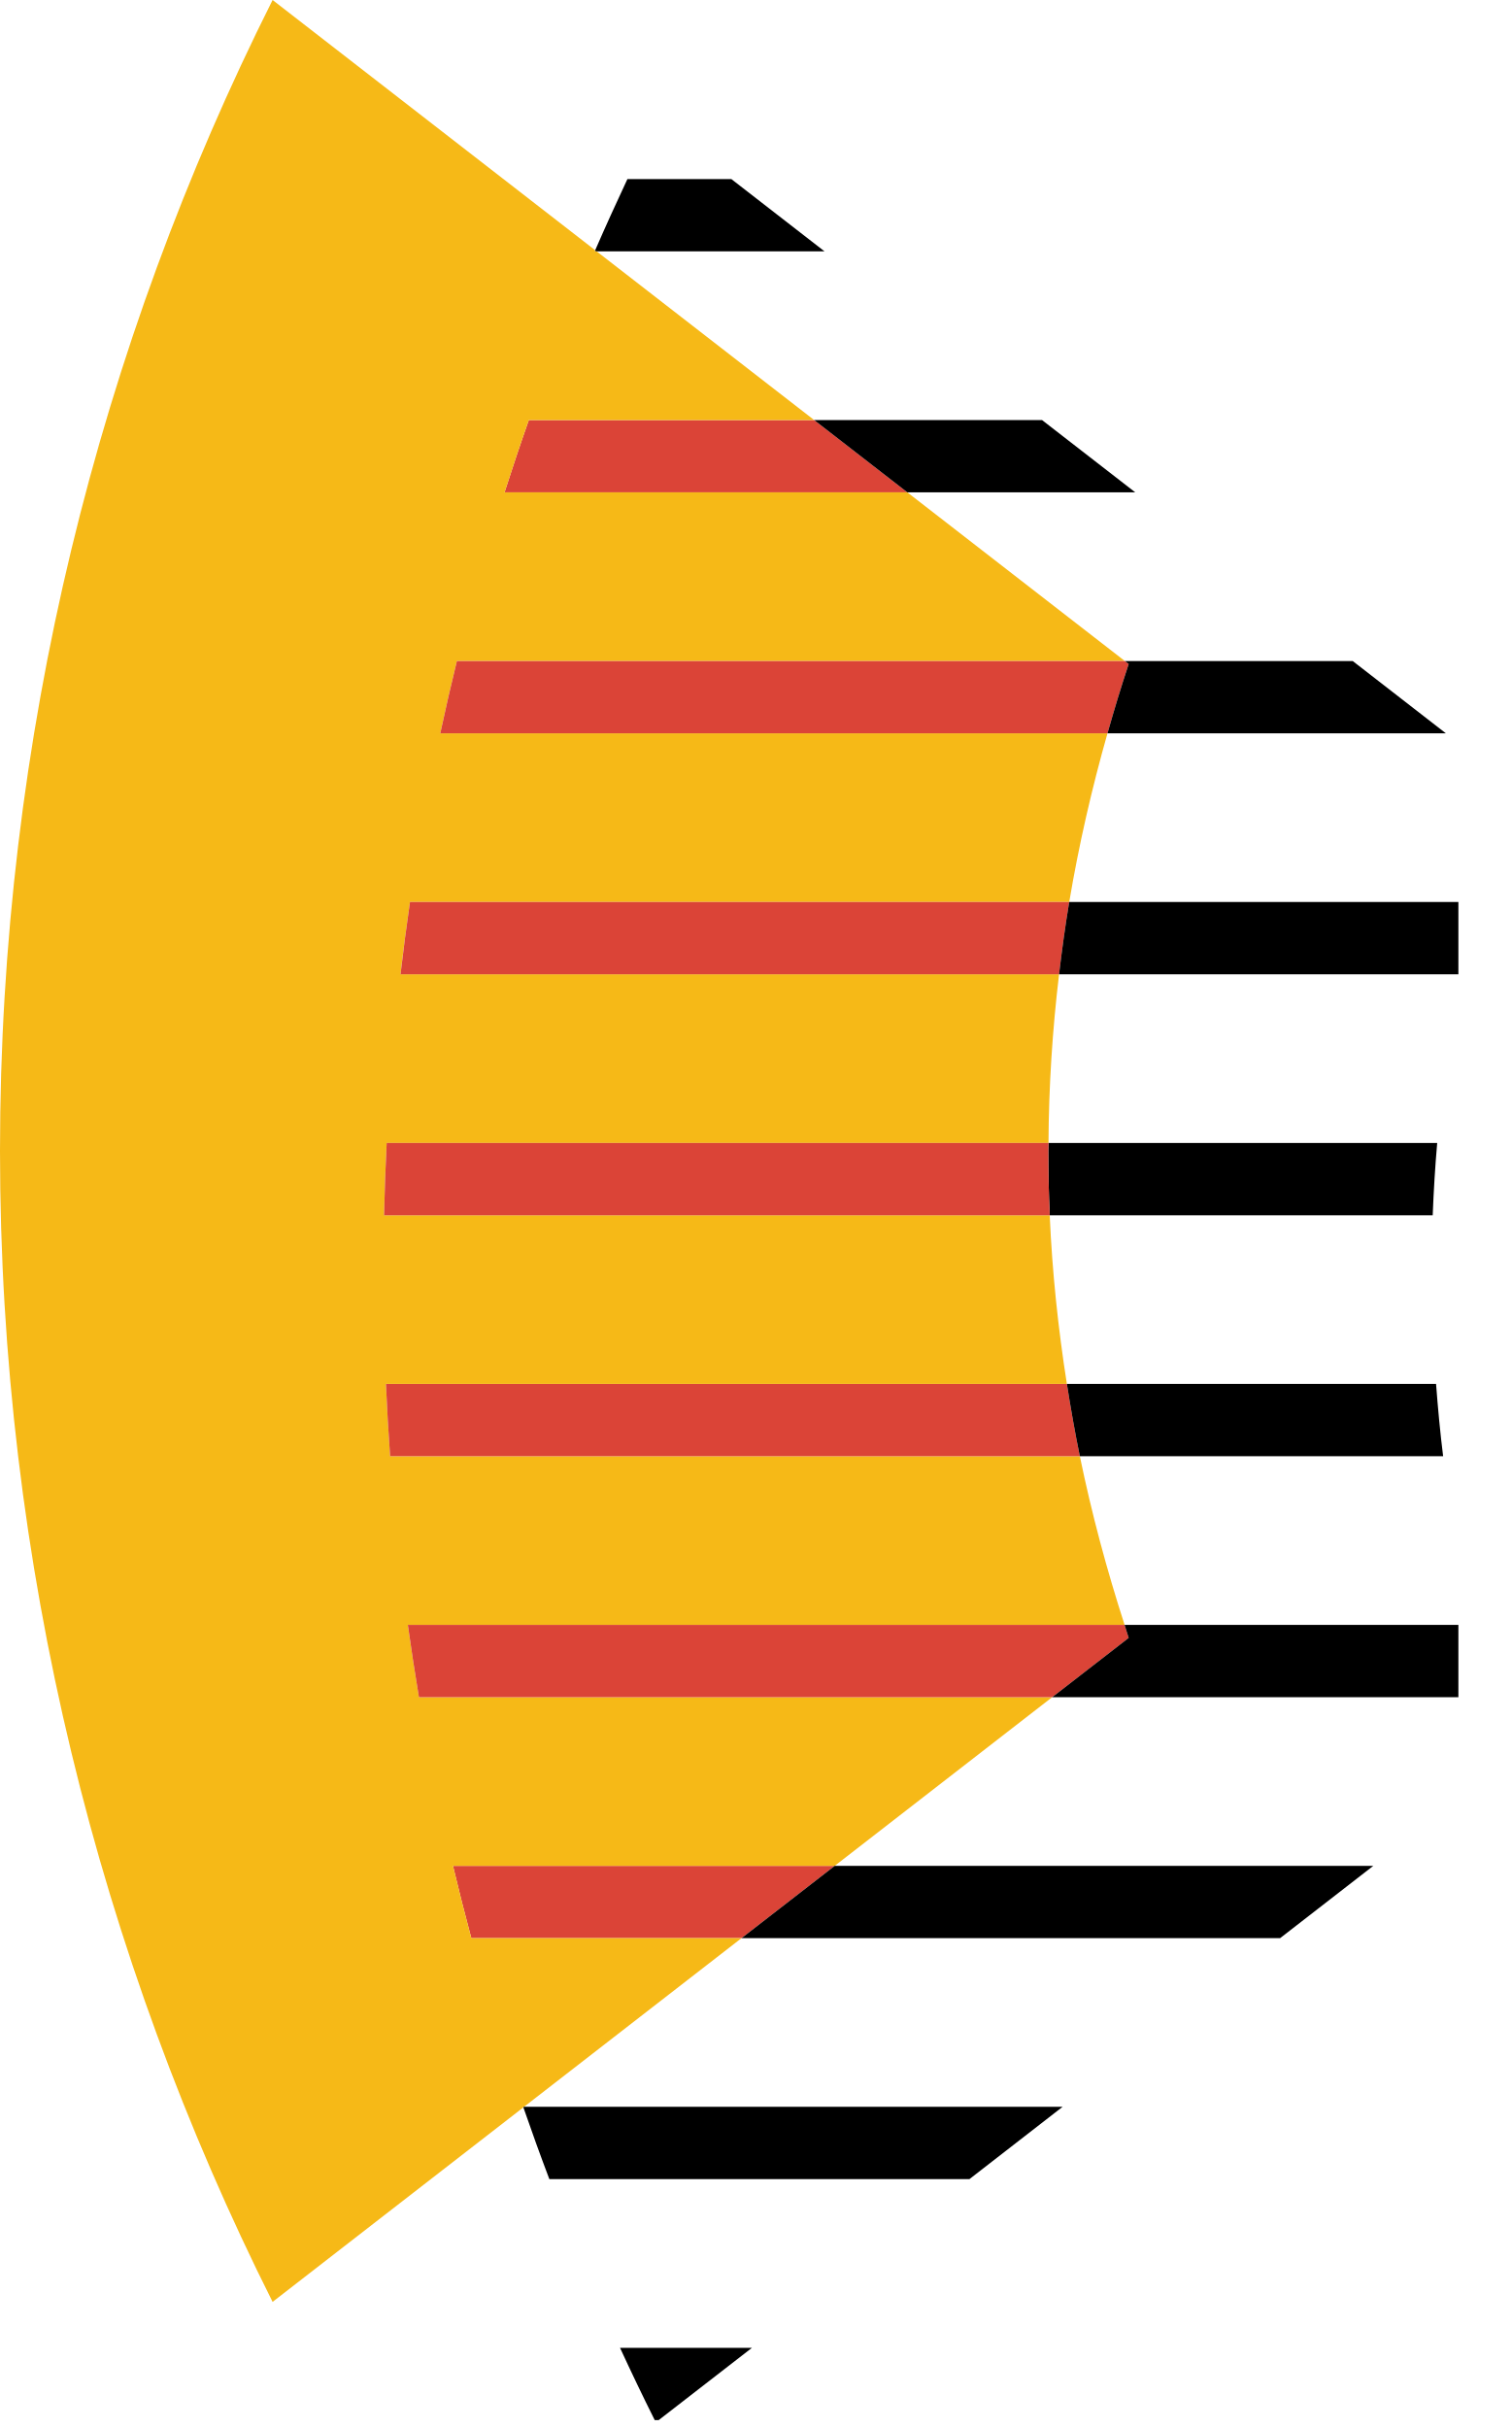
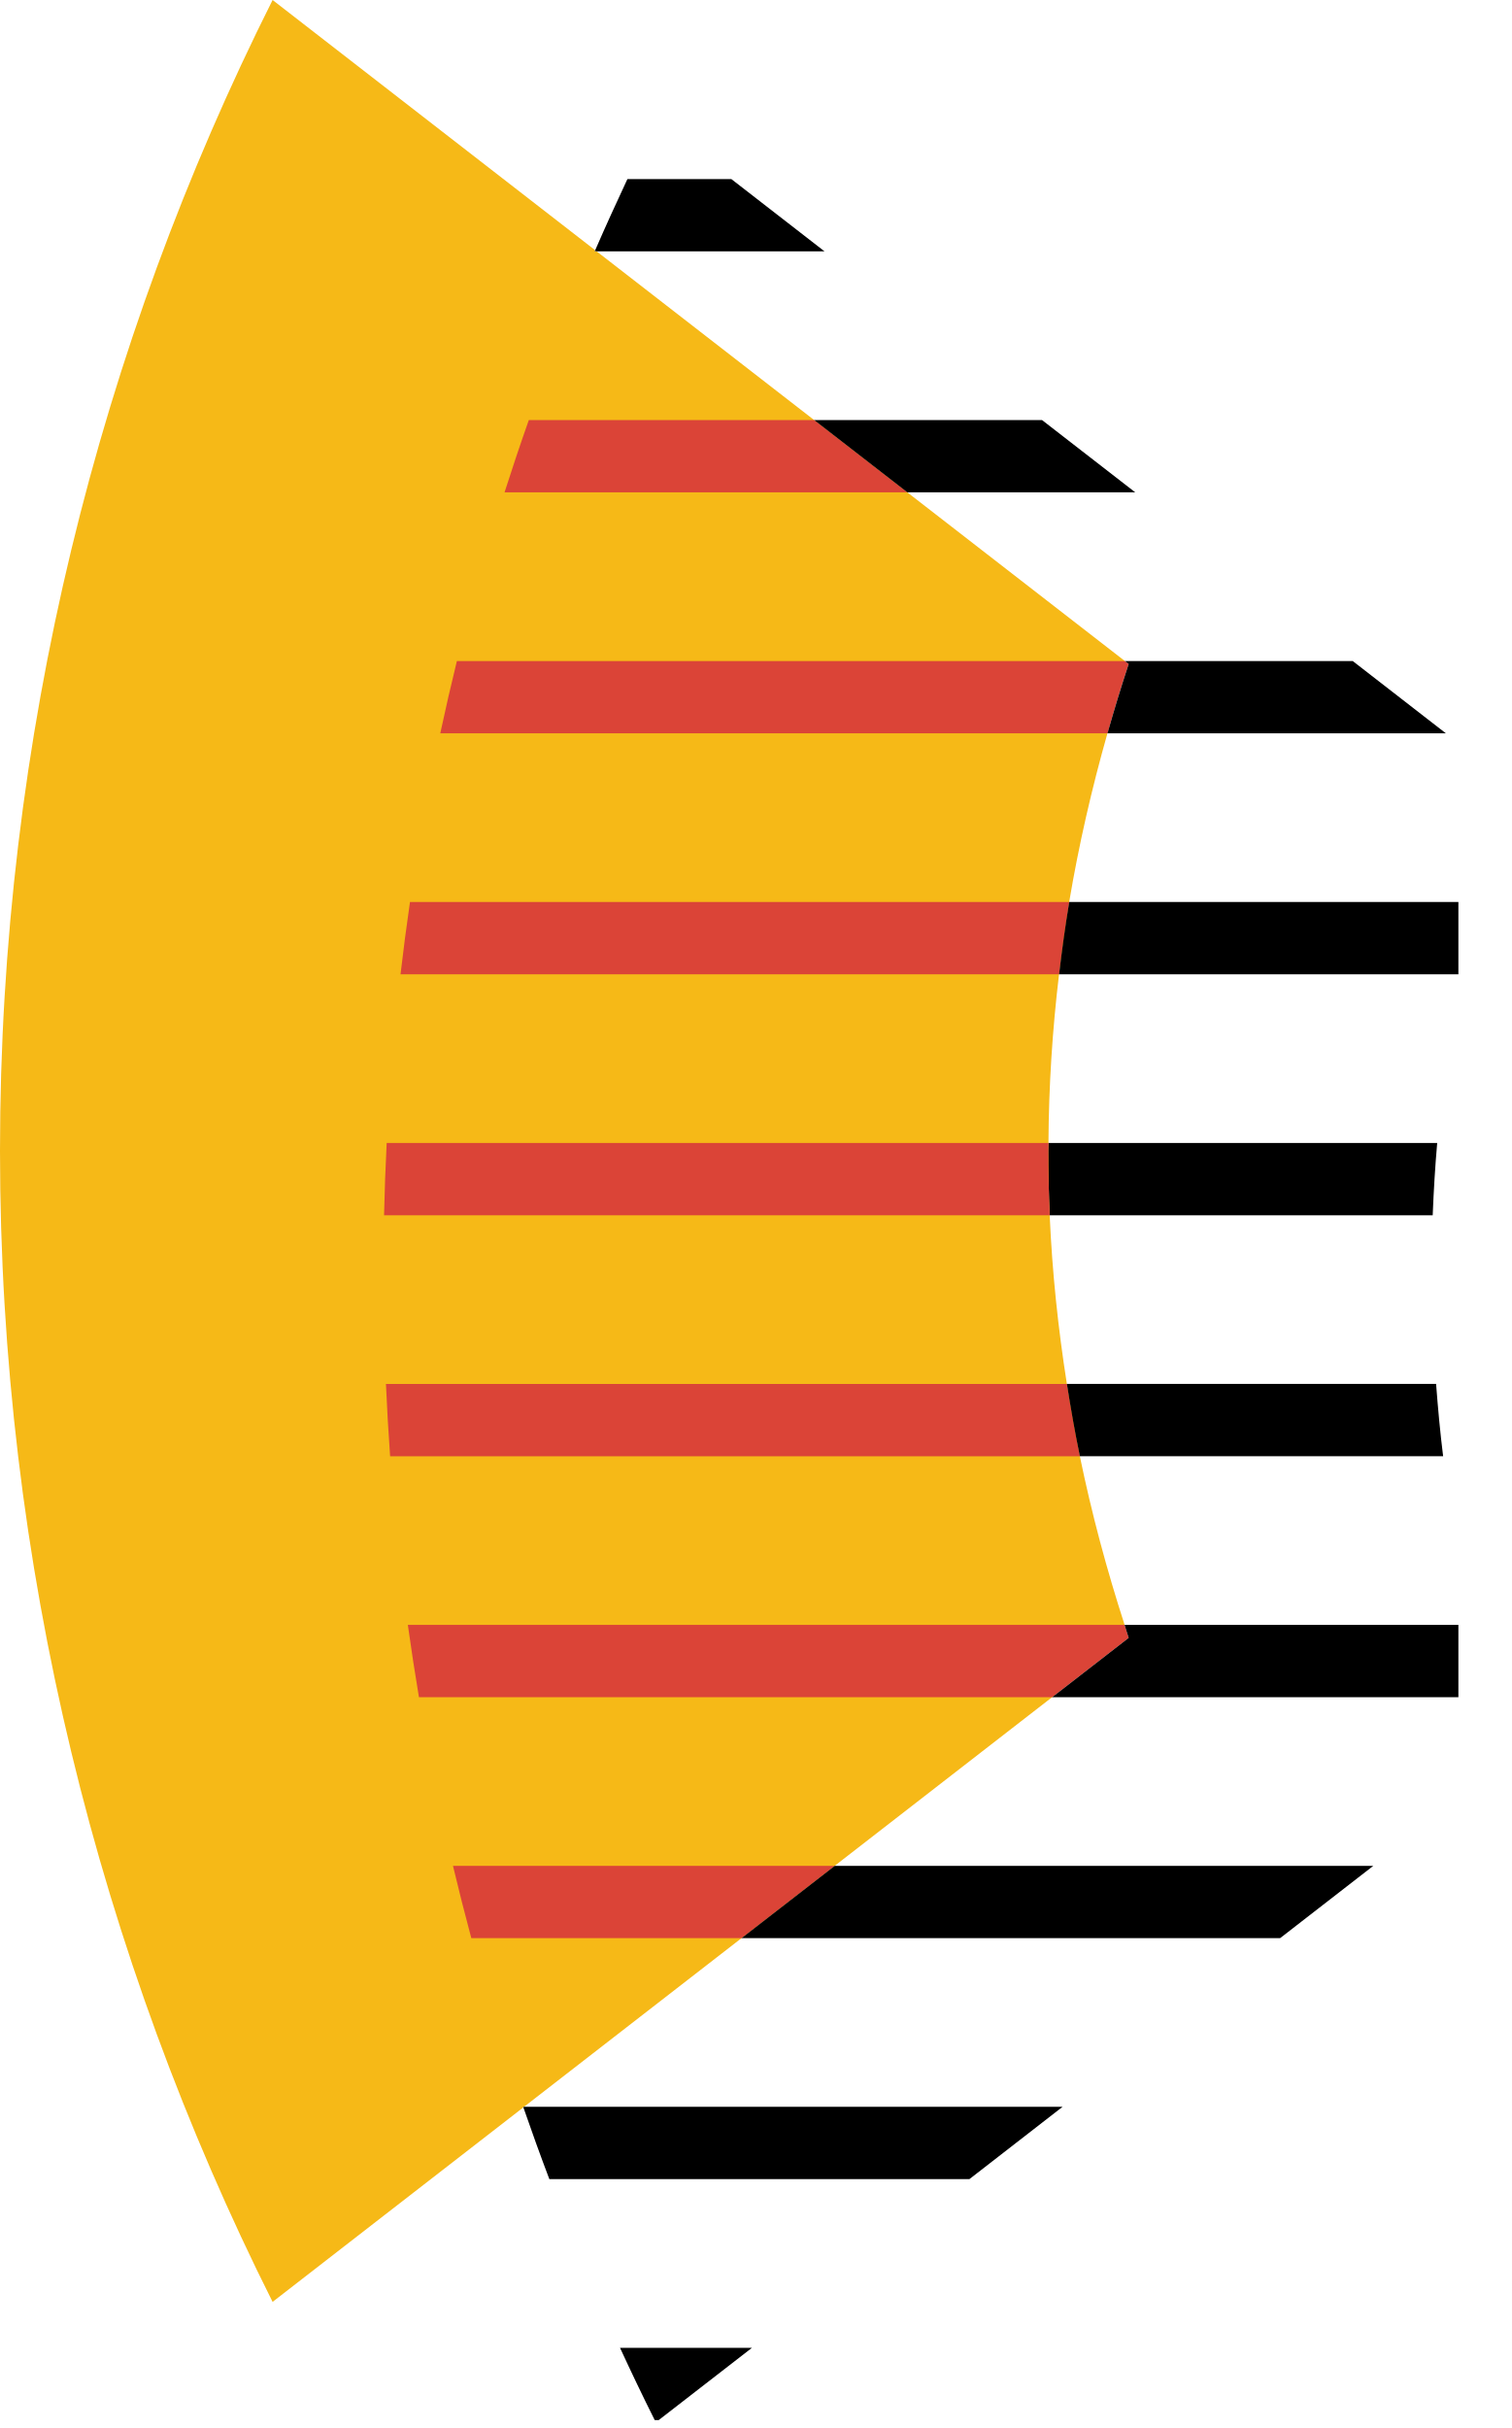
<svg xmlns="http://www.w3.org/2000/svg" version="1.1" id="Layer_1" x="0px" y="0px" width="104px" height="167px" viewBox="0 0 104 167" enable-background="new 0 0 104 167" xml:space="preserve">
+   <path fill="#F6B917" d="M74.281,100.16l-0.893-4.973c-0.602-3.814-1.01-7.686-1.182-11.603l-0.085-4.973  c0.021-3.91,0.271-7.781,0.729-11.604l0.698-4.971c0.662-3.94,1.554-7.809,2.632-11.602l1.192-4.972l-14.96-11.599l-6.408-4.971  L41.044,17.29h-0.137c0.01-0.026,0.024-0.052,0.035-0.079L18.751,0C6.812,23.796,0,50.717,0,79.159  c0,28.45,6.812,55.368,18.751,79.167l17.251-13.379c-0.006-0.014-0.008-0.025-0.014-0.039h0.061l14.96-11.602l6.409-4.973  l14.961-11.604l4.979-4.973C76.135,107.977,75.094,104.107,74.281,100.16z" />
  <g>
    <path fill="none" d="M45.112,8.287c-0.668,1.332-1.317,2.678-1.955,4.031h7.151L45.112,8.287z" />
    <polygon fill="none" points="56.006,28.894 71.682,28.894 56.719,17.29 41.044,17.29  " />
    <path fill="none" d="M45.112,166.613l0.2-0.158h-0.276C45.061,166.508,45.085,166.561,45.112,166.613z" />
    <polygon fill="none" points="36.049,144.908 73.094,144.908 88.057,133.307 51.009,133.307  " />
    <path fill="none" d="M42.65,161.486h9.074l14.961-11.605H37.788C39.278,153.816,40.896,157.689,42.65,161.486z" />
    <path fill="#DB4437" d="M56.006,28.894h-19.63c-0.581,1.645-1.137,3.303-1.67,4.971h27.708L56.006,28.894z" />
    <path fill="#221F1F" d="M41.044,17.29l-0.102-0.079c-0.011,0.026-0.025,0.052-0.035,0.079H41.044z" />
    <path fill="#DB4437" d="M32.421,133.307h18.587l6.409-4.971H31.16C31.557,130.002,31.979,131.66,32.421,133.307z" />
    <path fill="#221F1F" d="M35.988,144.908c0.006,0.014,0.008,0.025,0.014,0.039l0.047-0.039H35.988z" />
    <path fill="none" d="M73.551,62.041h26.77v4.971H72.852c-0.457,3.821-0.707,7.692-0.729,11.603h26.738   C99.6,70.106,101.377,61.83,104,53.957l-4.541-3.518H76.182C75.104,54.232,74.213,58.1,73.551,62.041z" />
    <polygon fill="none" points="77.375,45.467 93.051,45.467 78.092,33.864 62.414,33.864  " />
-     <path fill="none" d="M73.389,95.188h25.395c-0.197-2.562-0.311-5.143-0.311-7.742c0-1.291,0.033-2.574,0.08-3.858H72.209   C72.381,87.504,72.789,91.373,73.389,95.188z" />
-     <path fill="none" d="M74.281,100.16c0.812,3.947,1.854,7.816,3.076,11.602h22.963v4.973H72.379l-14.961,11.602h37.047l9.535-7.395   c-2.227-6.674-3.838-13.635-4.73-20.781H74.281z" />
-     <path fill="#F6B917" d="M74.281,100.16H26.835c-0.118-1.65-0.215-3.309-0.287-4.973h46.84c-0.6-3.814-1.008-7.684-1.18-11.601   H26.418c0.037-1.664,0.097-3.321,0.181-4.973h45.524c0.021-3.91,0.271-7.781,0.729-11.603H27.551   c0.192-1.664,0.412-3.321,0.651-4.971h45.349c0.662-3.94,1.553-7.809,2.631-11.602H30.286c0.356-1.666,0.737-3.324,1.142-4.972   h45.947L62.414,33.864H34.706c0.533-1.668,1.089-3.326,1.67-4.971h19.63L41.044,17.29h-0.137c0.01-0.026,0.024-0.052,0.035-0.079   L18.751,0C6.812,23.796,0,50.717,0,79.159c0,28.451,6.812,55.369,18.751,79.167l17.251-13.379   c-0.006-0.014-0.008-0.025-0.014-0.039h0.061l14.96-11.602H32.421c-0.443-1.646-0.864-3.305-1.261-4.971h26.258l14.961-11.602   H28.818c-0.276-1.65-0.532-3.309-0.763-4.973h49.303C76.135,107.977,75.094,104.107,74.281,100.16z" />
+     <path fill="none" d="M73.389,95.188h25.396c-0.197-2.562-0.312-5.143-0.312-7.742c0-1.289,0.033-2.572,0.08-3.856H72.209   C72.381,87.504,72.789,91.373,73.389,95.188z" />
+     <path fill="none" d="M74.281,100.16c0.812,3.947,1.854,7.816,3.076,11.602h22.963v4.973H72.379l-14.961,11.604h37.047l9.535-7.396   c-2.227-6.674-3.838-13.635-4.73-20.779L74.281,100.16L74.281,100.16z" />
    <path fill="#DB4437" d="M73.551,62.041H28.202c-0.239,1.65-0.458,3.307-0.651,4.971h45.301   C73.049,65.345,73.275,63.685,73.551,62.041z" />
    <path fill="#DB4437" d="M77.641,45.67l-0.266-0.203H31.428c-0.405,1.648-0.785,3.306-1.142,4.972h45.896   C76.637,48.836,77.115,47.242,77.641,45.67z" />
-     <path fill="#DB4437" d="M26.548,95.188c0.072,1.664,0.169,3.322,0.287,4.973h47.446c-0.34-1.645-0.629-3.305-0.893-4.973H26.548z" />
-     <path fill="#DB4437" d="M28.818,116.734h43.561l5.262-4.078c-0.102-0.297-0.186-0.6-0.283-0.895H28.055   C28.286,113.426,28.542,115.084,28.818,116.734z" />
+     <path fill="#DB4437" d="M26.548,95.188c0.072,1.664,0.169,3.322,0.287,4.975h47.446c-0.34-1.646-0.629-3.307-0.893-4.975H26.548z" />
+     <path fill="#DB4437" d="M28.818,116.734h43.561l5.262-4.078c-0.102-0.297-0.186-0.6-0.283-0.896H28.055   C28.286,113.426,28.542,115.084,28.818,116.734z" />
    <g>
-       <path d="M100.32,67.012v-4.971h-26.77c-0.275,1.645-0.502,3.305-0.699,4.971H100.32z" />
+       <path d="M100.32,67.012v-4.971H73.55c-0.274,1.645-0.502,3.305-0.698,4.971H100.32z" />
      <polygon points="62.414,33.864 78.092,33.864 71.682,28.894 56.006,28.894   " />
-       <path d="M77.641,45.67c-0.525,1.572-1.004,3.167-1.459,4.769h23.277l-6.408-4.972H77.375L77.641,45.67z" />
+       <path d="M77.641,45.67c-0.523,1.572-1.004,3.167-1.459,4.769h23.277l-6.408-4.972H77.375L77.641,45.67z" />
      <path d="M56.719,17.29l-6.41-4.972h-7.151c-0.76,1.619-1.5,3.248-2.216,4.893l0.102,0.079H56.719z" />
      <path d="M45.036,166.455h0.276l6.412-4.969H42.65C43.422,163.156,44.214,164.814,45.036,166.455z" />
      <polygon points="51.009,133.307 88.057,133.307 94.465,128.336 57.418,128.336   " />
-       <path d="M74.281,100.16H99.27c-0.207-1.646-0.359-3.305-0.486-4.973H73.389C73.652,96.855,73.941,98.516,74.281,100.16z" />
-       <path d="M36.002,144.947c0.572,1.654,1.167,3.301,1.786,4.934h28.898l6.408-4.973H36.049L36.002,144.947z" />
-       <path d="M72.379,116.734h27.941v-4.973H77.357c0.098,0.295,0.182,0.598,0.283,0.895L72.379,116.734z" />
+       <path d="M74.281,100.16H99.27c-0.207-1.646-0.357-3.305-0.484-4.973H73.389C73.652,96.855,73.941,98.516,74.281,100.16z" />
+       <path d="M36.002,144.947c0.572,1.654,1.167,3.301,1.786,4.934h28.897l6.407-4.973H36.049L36.002,144.947z" />
+       <path d="M72.379,116.734h27.941v-4.975H77.357c0.098,0.297,0.182,0.6,0.283,0.896L72.379,116.734z" />
      <path d="M72.111,79.159c0,1.482,0.033,2.958,0.098,4.428h26.344c0.066-1.667,0.164-3.324,0.309-4.973H72.123    C72.123,78.796,72.111,78.978,72.111,79.159z" />
    </g>
    <path fill="#DB4437" d="M72.111,79.159c0-0.181,0.012-0.362,0.012-0.544H26.599c-0.083,1.652-0.144,3.309-0.181,4.973h45.791   C72.145,82.117,72.111,80.641,72.111,79.159z" />
  </g>
</svg>
